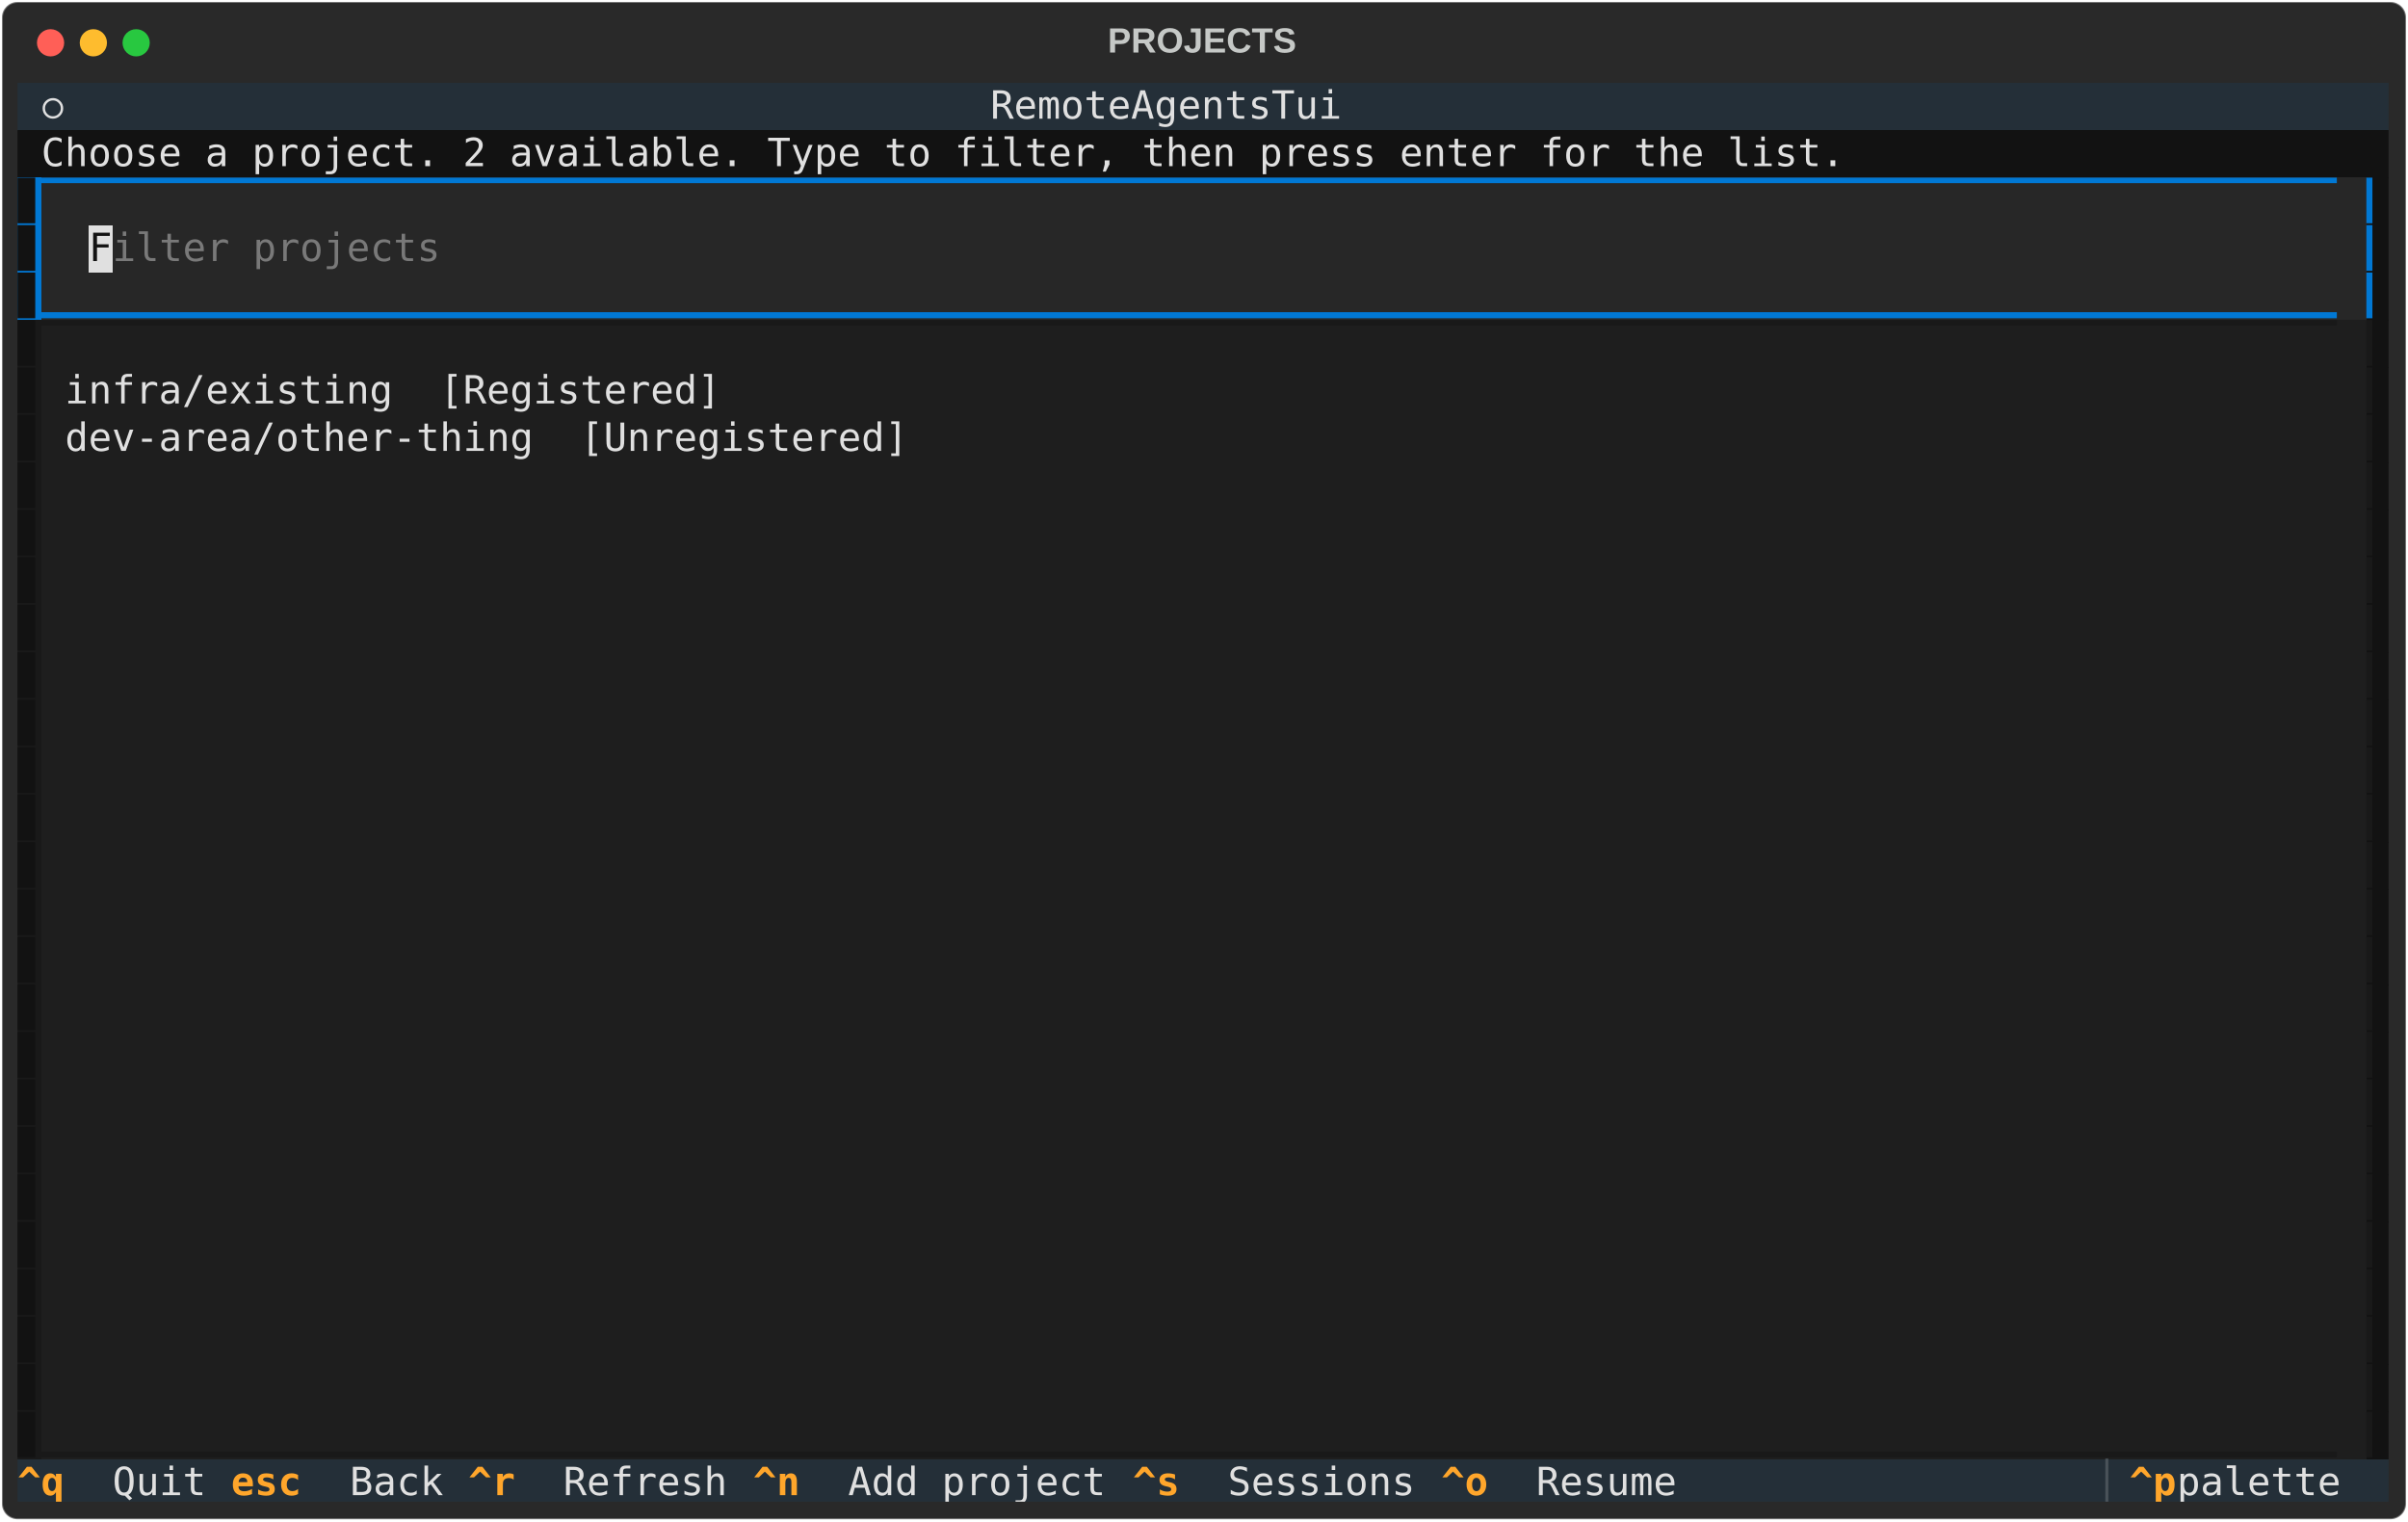
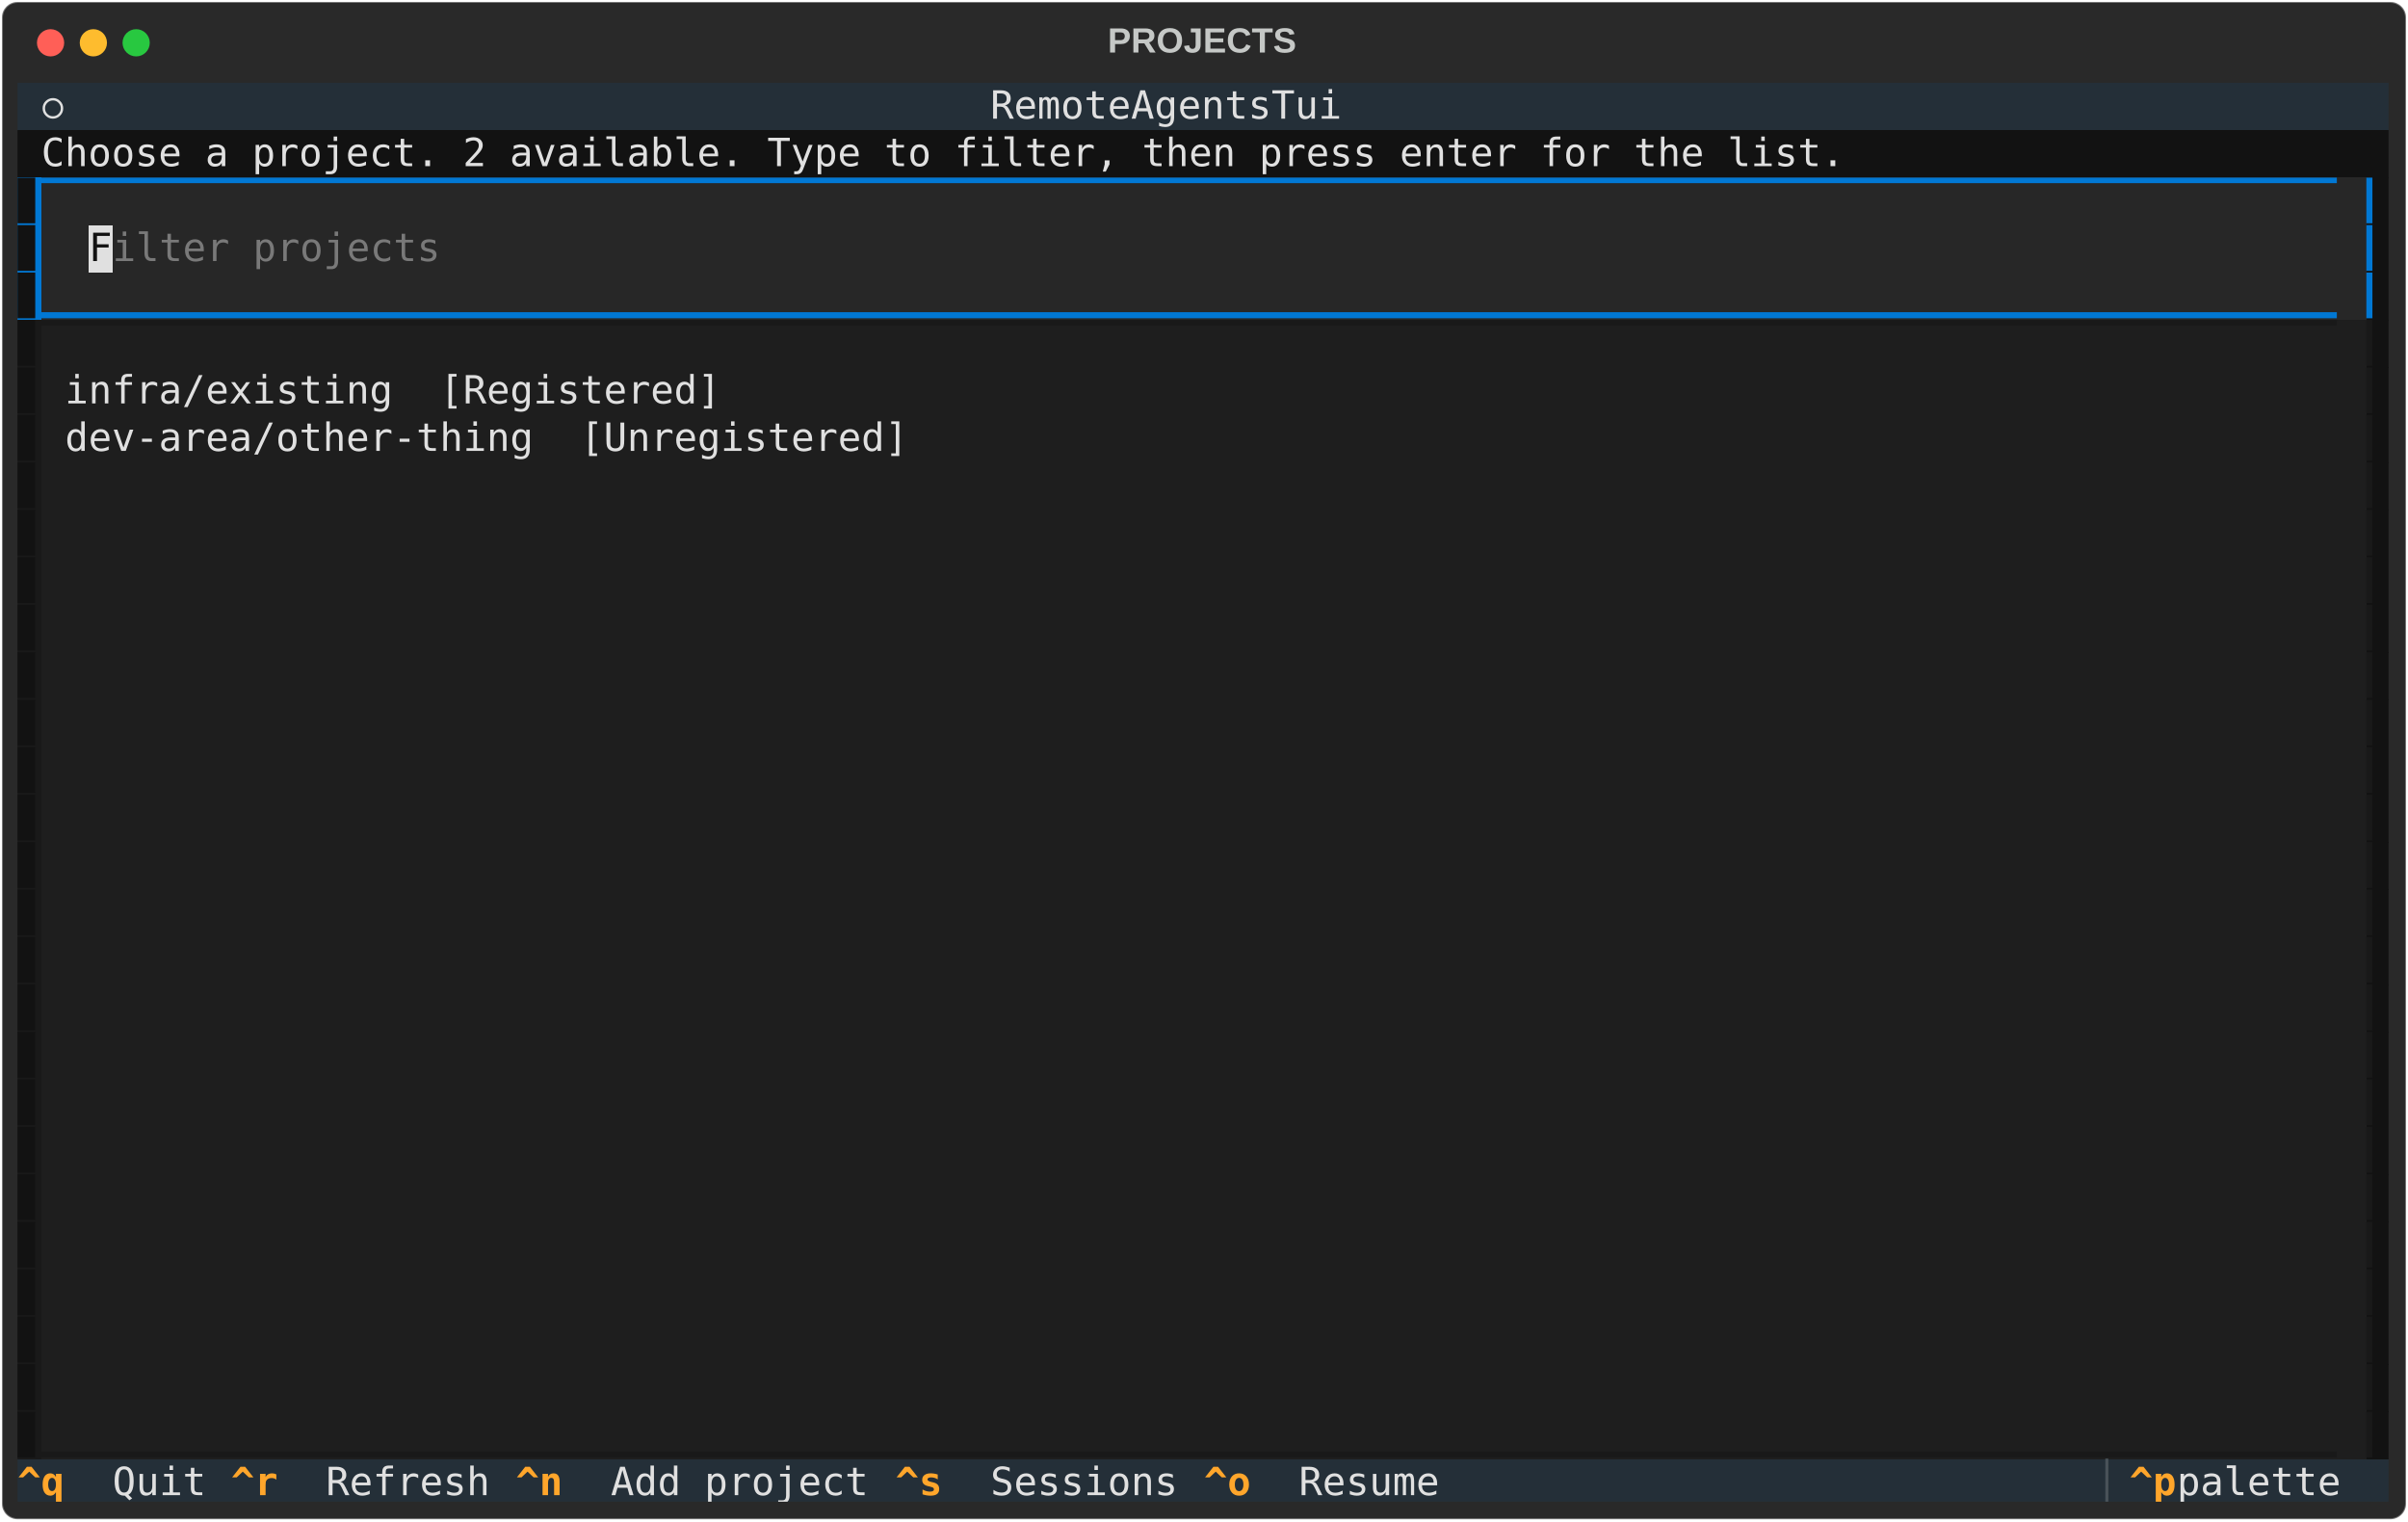
<svg xmlns="http://www.w3.org/2000/svg" class="rich-terminal" viewBox="0 0 1238 782.0">
  <style>

    @font-face {
        font-family: "Fira Code";
        src: local("FiraCode-Regular"),
                url("https://cdnjs.cloudflare.com/ajax/libs/firacode/6.2.0/woff2/FiraCode-Regular.woff2") format("woff2"),
                url("https://cdnjs.cloudflare.com/ajax/libs/firacode/6.2.0/woff/FiraCode-Regular.woff") format("woff");
        font-style: normal;
        font-weight: 400;
    }
    @font-face {
        font-family: "Fira Code";
        src: local("FiraCode-Bold"),
                url("https://cdnjs.cloudflare.com/ajax/libs/firacode/6.2.0/woff2/FiraCode-Bold.woff2") format("woff2"),
                url("https://cdnjs.cloudflare.com/ajax/libs/firacode/6.2.0/woff/FiraCode-Bold.woff") format("woff");
        font-style: bold;
        font-weight: 700;
    }

    .terminal-0-matrix {
        font-family: Fira Code, monospace;
        font-size: 20px;
        line-height: 24.4px;
        font-variant-east-asian: full-width;
    }

    .terminal-0-title {
        font-size: 18px;
        font-weight: bold;
        font-family: arial;
    }

    .terminal-0-r1 { fill: #c5c8c6 }
.terminal-0-r2 { fill: #e0e0e0 }
.terminal-0-r3 { fill: #121212 }
.terminal-0-r4 { fill: #0178d4 }
.terminal-0-r5 { fill: #797979 }
.terminal-0-r6 { fill: #191919 }
.terminal-0-r7 { fill: #ffa62b;font-weight: bold }
.terminal-0-r8 { fill: #495259 }
    </style>
  <defs>
    <clipPath id="terminal-0-clip-terminal">
      <rect x="0" y="0" width="1219.0" height="731.0" />
    </clipPath>
    <clipPath id="terminal-0-line-0">
      <rect x="0" y="1.5" width="1220" height="24.65" />
    </clipPath>
    <clipPath id="terminal-0-line-1">
      <rect x="0" y="25.9" width="1220" height="24.65" />
    </clipPath>
    <clipPath id="terminal-0-line-2">
      <rect x="0" y="50.3" width="1220" height="24.65" />
    </clipPath>
    <clipPath id="terminal-0-line-3">
      <rect x="0" y="74.7" width="1220" height="24.65" />
    </clipPath>
    <clipPath id="terminal-0-line-4">
      <rect x="0" y="99.1" width="1220" height="24.65" />
    </clipPath>
    <clipPath id="terminal-0-line-5">
      <rect x="0" y="123.5" width="1220" height="24.65" />
    </clipPath>
    <clipPath id="terminal-0-line-6">
      <rect x="0" y="147.9" width="1220" height="24.65" />
    </clipPath>
    <clipPath id="terminal-0-line-7">
      <rect x="0" y="172.3" width="1220" height="24.65" />
    </clipPath>
    <clipPath id="terminal-0-line-8">
      <rect x="0" y="196.7" width="1220" height="24.65" />
    </clipPath>
    <clipPath id="terminal-0-line-9">
      <rect x="0" y="221.1" width="1220" height="24.65" />
    </clipPath>
    <clipPath id="terminal-0-line-10">
      <rect x="0" y="245.5" width="1220" height="24.65" />
    </clipPath>
    <clipPath id="terminal-0-line-11">
      <rect x="0" y="269.9" width="1220" height="24.65" />
    </clipPath>
    <clipPath id="terminal-0-line-12">
      <rect x="0" y="294.3" width="1220" height="24.65" />
    </clipPath>
    <clipPath id="terminal-0-line-13">
      <rect x="0" y="318.7" width="1220" height="24.65" />
    </clipPath>
    <clipPath id="terminal-0-line-14">
      <rect x="0" y="343.1" width="1220" height="24.65" />
    </clipPath>
    <clipPath id="terminal-0-line-15">
      <rect x="0" y="367.5" width="1220" height="24.65" />
    </clipPath>
    <clipPath id="terminal-0-line-16">
      <rect x="0" y="391.9" width="1220" height="24.65" />
    </clipPath>
    <clipPath id="terminal-0-line-17">
      <rect x="0" y="416.3" width="1220" height="24.65" />
    </clipPath>
    <clipPath id="terminal-0-line-18">
      <rect x="0" y="440.7" width="1220" height="24.65" />
    </clipPath>
    <clipPath id="terminal-0-line-19">
      <rect x="0" y="465.1" width="1220" height="24.65" />
    </clipPath>
    <clipPath id="terminal-0-line-20">
      <rect x="0" y="489.5" width="1220" height="24.65" />
    </clipPath>
    <clipPath id="terminal-0-line-21">
      <rect x="0" y="513.9" width="1220" height="24.65" />
    </clipPath>
    <clipPath id="terminal-0-line-22">
      <rect x="0" y="538.3" width="1220" height="24.65" />
    </clipPath>
    <clipPath id="terminal-0-line-23">
      <rect x="0" y="562.7" width="1220" height="24.65" />
    </clipPath>
    <clipPath id="terminal-0-line-24">
      <rect x="0" y="587.1" width="1220" height="24.65" />
    </clipPath>
    <clipPath id="terminal-0-line-25">
      <rect x="0" y="611.5" width="1220" height="24.65" />
    </clipPath>
    <clipPath id="terminal-0-line-26">
      <rect x="0" y="635.9" width="1220" height="24.65" />
    </clipPath>
    <clipPath id="terminal-0-line-27">
      <rect x="0" y="660.3" width="1220" height="24.65" />
    </clipPath>
    <clipPath id="terminal-0-line-28">
      <rect x="0" y="684.7" width="1220" height="24.65" />
    </clipPath>
  </defs>
  <rect fill="#292929" stroke="rgba(255,255,255,0.35)" stroke-width="1" x="1" y="1" width="1236" height="780" rx="8" />
  <text class="terminal-0-title" fill="#c5c8c6" text-anchor="middle" x="618" y="27">PROJECTS</text>
  <g transform="translate(26,22)">
    <circle cx="0" cy="0" r="7" fill="#ff5f57" />
    <circle cx="22" cy="0" r="7" fill="#febc2e" />
    <circle cx="44" cy="0" r="7" fill="#28c840" />
  </g>
  <g transform="translate(9, 41)" clip-path="url(#terminal-0-clip-terminal)">
    <rect fill="#242f38" x="0" y="1.5" width="12.2" height="24.65" shape-rendering="crispEdges" />
    <rect fill="#242f38" x="12.2" y="1.5" width="12.2" height="24.65" shape-rendering="crispEdges" />
    <rect fill="#242f38" x="24.4" y="1.5" width="61" height="24.65" shape-rendering="crispEdges" />
    <rect fill="#242f38" x="85.4" y="1.5" width="12.2" height="24.65" shape-rendering="crispEdges" />
    <rect fill="#242f38" x="97.6" y="1.5" width="402.6" height="24.65" shape-rendering="crispEdges" />
    <rect fill="#242f38" x="500.2" y="1.5" width="183" height="24.65" shape-rendering="crispEdges" />
    <rect fill="#242f38" x="683.2" y="1.5" width="414.8" height="24.65" shape-rendering="crispEdges" />
    <rect fill="#242f38" x="1098" y="1.5" width="12.2" height="24.65" shape-rendering="crispEdges" />
    <rect fill="#242f38" x="1110.2" y="1.5" width="0" height="24.65" shape-rendering="crispEdges" />
    <rect fill="#242f38" x="1110.2" y="1.5" width="97.6" height="24.65" shape-rendering="crispEdges" />
    <rect fill="#242f38" x="1207.8" y="1.5" width="12.2" height="24.65" shape-rendering="crispEdges" />
    <rect fill="#121212" x="0" y="25.9" width="12.2" height="24.65" shape-rendering="crispEdges" />
    <rect fill="#121212" x="12.2" y="25.9" width="939.4" height="24.65" shape-rendering="crispEdges" />
    <rect fill="#121212" x="951.6" y="25.9" width="256.2" height="24.65" shape-rendering="crispEdges" />
    <rect fill="#121212" x="1207.8" y="25.9" width="12.2" height="24.65" shape-rendering="crispEdges" />
    <rect fill="#0178d4" x="0" y="50.3" width="12.2" height="24.65" shape-rendering="crispEdges" />
    <rect fill="#272727" x="12.2" y="50.3" width="1195.6" height="24.65" shape-rendering="crispEdges" />
    <rect fill="#121212" x="1207.8" y="50.3" width="12.2" height="24.65" shape-rendering="crispEdges" />
    <rect fill="#0178d4" x="0" y="74.7" width="12.2" height="24.65" shape-rendering="crispEdges" />
    <rect fill="#272727" x="12.2" y="74.7" width="24.4" height="24.65" shape-rendering="crispEdges" />
    <rect fill="#e0e0e0" x="36.6" y="74.7" width="12.2" height="24.65" shape-rendering="crispEdges" />
    <rect fill="#272727" x="48.8" y="74.7" width="170.8" height="24.65" shape-rendering="crispEdges" />
    <rect fill="#272727" x="219.6" y="74.7" width="963.8" height="24.65" shape-rendering="crispEdges" />
    <rect fill="#272727" x="1183.4" y="74.7" width="24.4" height="24.65" shape-rendering="crispEdges" />
    <rect fill="#121212" x="1207.8" y="74.7" width="12.2" height="24.65" shape-rendering="crispEdges" />
    <rect fill="#0178d4" x="0" y="99.1" width="12.2" height="24.65" shape-rendering="crispEdges" />
    <rect fill="#272727" x="12.2" y="99.1" width="1195.6" height="24.65" shape-rendering="crispEdges" />
    <rect fill="#121212" x="1207.8" y="99.1" width="12.2" height="24.65" shape-rendering="crispEdges" />
    <rect fill="#191919" x="0" y="123.5" width="12.2" height="24.65" shape-rendering="crispEdges" />
    <rect fill="#1e1e1e" x="12.2" y="123.5" width="1195.6" height="24.65" shape-rendering="crispEdges" />
    <rect fill="#121212" x="1207.8" y="123.5" width="12.2" height="24.65" shape-rendering="crispEdges" />
    <rect fill="#191919" x="0" y="147.9" width="12.2" height="24.65" shape-rendering="crispEdges" />
    <rect fill="#1e1e1e" x="12.2" y="147.9" width="12.2" height="24.65" shape-rendering="crispEdges" />
    <rect fill="#1e1e1e" x="24.4" y="147.9" width="341.6" height="24.65" shape-rendering="crispEdges" />
    <rect fill="#1e1e1e" x="366" y="147.9" width="829.6" height="24.65" shape-rendering="crispEdges" />
    <rect fill="#1e1e1e" x="1195.6" y="147.9" width="12.2" height="24.65" shape-rendering="crispEdges" />
    <rect fill="#121212" x="1207.8" y="147.9" width="12.2" height="24.65" shape-rendering="crispEdges" />
    <rect fill="#191919" x="0" y="172.3" width="12.2" height="24.65" shape-rendering="crispEdges" />
    <rect fill="#1e1e1e" x="12.2" y="172.3" width="12.2" height="24.65" shape-rendering="crispEdges" />
    <rect fill="#1e1e1e" x="24.4" y="172.3" width="439.2" height="24.65" shape-rendering="crispEdges" />
    <rect fill="#1e1e1e" x="463.6" y="172.3" width="732" height="24.65" shape-rendering="crispEdges" />
    <rect fill="#1e1e1e" x="1195.6" y="172.3" width="12.2" height="24.65" shape-rendering="crispEdges" />
    <rect fill="#121212" x="1207.8" y="172.3" width="12.2" height="24.65" shape-rendering="crispEdges" />
    <rect fill="#191919" x="0" y="196.7" width="12.2" height="24.65" shape-rendering="crispEdges" />
    <rect fill="#1e1e1e" x="12.2" y="196.7" width="12.2" height="24.65" shape-rendering="crispEdges" />
    <rect fill="#1e1e1e" x="24.4" y="196.7" width="1171.2" height="24.65" shape-rendering="crispEdges" />
    <rect fill="#1e1e1e" x="1195.6" y="196.7" width="12.2" height="24.65" shape-rendering="crispEdges" />
    <rect fill="#121212" x="1207.8" y="196.7" width="12.2" height="24.65" shape-rendering="crispEdges" />
    <rect fill="#191919" x="0" y="221.1" width="12.2" height="24.65" shape-rendering="crispEdges" />
    <rect fill="#1e1e1e" x="12.2" y="221.1" width="12.2" height="24.65" shape-rendering="crispEdges" />
    <rect fill="#1e1e1e" x="24.4" y="221.1" width="1171.2" height="24.65" shape-rendering="crispEdges" />
    <rect fill="#1e1e1e" x="1195.6" y="221.1" width="12.2" height="24.65" shape-rendering="crispEdges" />
    <rect fill="#121212" x="1207.8" y="221.1" width="12.2" height="24.65" shape-rendering="crispEdges" />
    <rect fill="#191919" x="0" y="245.5" width="12.2" height="24.65" shape-rendering="crispEdges" />
    <rect fill="#1e1e1e" x="12.2" y="245.5" width="12.2" height="24.65" shape-rendering="crispEdges" />
    <rect fill="#1e1e1e" x="24.4" y="245.5" width="1171.2" height="24.65" shape-rendering="crispEdges" />
    <rect fill="#1e1e1e" x="1195.6" y="245.5" width="12.2" height="24.65" shape-rendering="crispEdges" />
    <rect fill="#121212" x="1207.8" y="245.5" width="12.2" height="24.65" shape-rendering="crispEdges" />
    <rect fill="#191919" x="0" y="269.9" width="12.2" height="24.65" shape-rendering="crispEdges" />
    <rect fill="#1e1e1e" x="12.2" y="269.9" width="12.2" height="24.65" shape-rendering="crispEdges" />
    <rect fill="#1e1e1e" x="24.4" y="269.9" width="1171.2" height="24.65" shape-rendering="crispEdges" />
    <rect fill="#1e1e1e" x="1195.6" y="269.9" width="12.2" height="24.65" shape-rendering="crispEdges" />
    <rect fill="#121212" x="1207.8" y="269.9" width="12.2" height="24.65" shape-rendering="crispEdges" />
    <rect fill="#191919" x="0" y="294.3" width="12.2" height="24.65" shape-rendering="crispEdges" />
    <rect fill="#1e1e1e" x="12.2" y="294.3" width="12.2" height="24.65" shape-rendering="crispEdges" />
    <rect fill="#1e1e1e" x="24.4" y="294.3" width="1171.2" height="24.65" shape-rendering="crispEdges" />
    <rect fill="#1e1e1e" x="1195.6" y="294.3" width="12.2" height="24.65" shape-rendering="crispEdges" />
    <rect fill="#121212" x="1207.8" y="294.3" width="12.2" height="24.65" shape-rendering="crispEdges" />
    <rect fill="#191919" x="0" y="318.7" width="12.2" height="24.65" shape-rendering="crispEdges" />
    <rect fill="#1e1e1e" x="12.2" y="318.7" width="12.2" height="24.65" shape-rendering="crispEdges" />
    <rect fill="#1e1e1e" x="24.4" y="318.7" width="1171.2" height="24.65" shape-rendering="crispEdges" />
    <rect fill="#1e1e1e" x="1195.6" y="318.7" width="12.2" height="24.65" shape-rendering="crispEdges" />
    <rect fill="#121212" x="1207.8" y="318.7" width="12.2" height="24.65" shape-rendering="crispEdges" />
    <rect fill="#191919" x="0" y="343.1" width="12.2" height="24.65" shape-rendering="crispEdges" />
    <rect fill="#1e1e1e" x="12.2" y="343.1" width="12.2" height="24.65" shape-rendering="crispEdges" />
    <rect fill="#1e1e1e" x="24.4" y="343.1" width="1171.2" height="24.65" shape-rendering="crispEdges" />
    <rect fill="#1e1e1e" x="1195.6" y="343.1" width="12.2" height="24.65" shape-rendering="crispEdges" />
    <rect fill="#121212" x="1207.8" y="343.1" width="12.2" height="24.65" shape-rendering="crispEdges" />
    <rect fill="#191919" x="0" y="367.5" width="12.2" height="24.65" shape-rendering="crispEdges" />
    <rect fill="#1e1e1e" x="12.2" y="367.5" width="12.2" height="24.65" shape-rendering="crispEdges" />
    <rect fill="#1e1e1e" x="24.4" y="367.5" width="1171.2" height="24.65" shape-rendering="crispEdges" />
    <rect fill="#1e1e1e" x="1195.6" y="367.5" width="12.2" height="24.65" shape-rendering="crispEdges" />
    <rect fill="#121212" x="1207.8" y="367.5" width="12.2" height="24.65" shape-rendering="crispEdges" />
    <rect fill="#191919" x="0" y="391.9" width="12.2" height="24.65" shape-rendering="crispEdges" />
    <rect fill="#1e1e1e" x="12.2" y="391.9" width="12.2" height="24.65" shape-rendering="crispEdges" />
    <rect fill="#1e1e1e" x="24.4" y="391.9" width="1171.2" height="24.65" shape-rendering="crispEdges" />
    <rect fill="#1e1e1e" x="1195.6" y="391.9" width="12.2" height="24.65" shape-rendering="crispEdges" />
    <rect fill="#121212" x="1207.8" y="391.9" width="12.2" height="24.65" shape-rendering="crispEdges" />
    <rect fill="#191919" x="0" y="416.3" width="12.2" height="24.65" shape-rendering="crispEdges" />
    <rect fill="#1e1e1e" x="12.2" y="416.3" width="12.2" height="24.65" shape-rendering="crispEdges" />
    <rect fill="#1e1e1e" x="24.4" y="416.3" width="1171.2" height="24.65" shape-rendering="crispEdges" />
    <rect fill="#1e1e1e" x="1195.6" y="416.3" width="12.2" height="24.65" shape-rendering="crispEdges" />
    <rect fill="#121212" x="1207.8" y="416.3" width="12.2" height="24.65" shape-rendering="crispEdges" />
    <rect fill="#191919" x="0" y="440.7" width="12.2" height="24.65" shape-rendering="crispEdges" />
    <rect fill="#1e1e1e" x="12.2" y="440.7" width="12.2" height="24.65" shape-rendering="crispEdges" />
    <rect fill="#1e1e1e" x="24.4" y="440.7" width="1171.2" height="24.65" shape-rendering="crispEdges" />
    <rect fill="#1e1e1e" x="1195.6" y="440.7" width="12.2" height="24.65" shape-rendering="crispEdges" />
    <rect fill="#121212" x="1207.8" y="440.7" width="12.2" height="24.65" shape-rendering="crispEdges" />
    <rect fill="#191919" x="0" y="465.1" width="12.2" height="24.65" shape-rendering="crispEdges" />
    <rect fill="#1e1e1e" x="12.2" y="465.1" width="12.2" height="24.65" shape-rendering="crispEdges" />
    <rect fill="#1e1e1e" x="24.4" y="465.1" width="1171.2" height="24.65" shape-rendering="crispEdges" />
    <rect fill="#1e1e1e" x="1195.6" y="465.1" width="12.2" height="24.65" shape-rendering="crispEdges" />
    <rect fill="#121212" x="1207.8" y="465.1" width="12.2" height="24.65" shape-rendering="crispEdges" />
    <rect fill="#191919" x="0" y="489.5" width="12.2" height="24.65" shape-rendering="crispEdges" />
    <rect fill="#1e1e1e" x="12.2" y="489.5" width="12.2" height="24.65" shape-rendering="crispEdges" />
    <rect fill="#1e1e1e" x="24.4" y="489.5" width="1171.2" height="24.65" shape-rendering="crispEdges" />
    <rect fill="#1e1e1e" x="1195.6" y="489.5" width="12.2" height="24.65" shape-rendering="crispEdges" />
    <rect fill="#121212" x="1207.8" y="489.5" width="12.2" height="24.65" shape-rendering="crispEdges" />
    <rect fill="#191919" x="0" y="513.9" width="12.2" height="24.65" shape-rendering="crispEdges" />
    <rect fill="#1e1e1e" x="12.2" y="513.9" width="12.2" height="24.65" shape-rendering="crispEdges" />
    <rect fill="#1e1e1e" x="24.4" y="513.9" width="1171.2" height="24.65" shape-rendering="crispEdges" />
    <rect fill="#1e1e1e" x="1195.6" y="513.9" width="12.2" height="24.65" shape-rendering="crispEdges" />
    <rect fill="#121212" x="1207.8" y="513.9" width="12.2" height="24.65" shape-rendering="crispEdges" />
    <rect fill="#191919" x="0" y="538.3" width="12.2" height="24.65" shape-rendering="crispEdges" />
    <rect fill="#1e1e1e" x="12.2" y="538.3" width="12.2" height="24.65" shape-rendering="crispEdges" />
    <rect fill="#1e1e1e" x="24.4" y="538.3" width="1171.2" height="24.65" shape-rendering="crispEdges" />
    <rect fill="#1e1e1e" x="1195.6" y="538.3" width="12.2" height="24.65" shape-rendering="crispEdges" />
    <rect fill="#121212" x="1207.8" y="538.3" width="12.2" height="24.65" shape-rendering="crispEdges" />
    <rect fill="#191919" x="0" y="562.7" width="12.2" height="24.65" shape-rendering="crispEdges" />
    <rect fill="#1e1e1e" x="12.2" y="562.7" width="12.2" height="24.65" shape-rendering="crispEdges" />
    <rect fill="#1e1e1e" x="24.4" y="562.7" width="1171.2" height="24.65" shape-rendering="crispEdges" />
    <rect fill="#1e1e1e" x="1195.6" y="562.7" width="12.2" height="24.65" shape-rendering="crispEdges" />
    <rect fill="#121212" x="1207.8" y="562.7" width="12.2" height="24.65" shape-rendering="crispEdges" />
    <rect fill="#191919" x="0" y="587.1" width="12.2" height="24.65" shape-rendering="crispEdges" />
    <rect fill="#1e1e1e" x="12.2" y="587.1" width="12.2" height="24.65" shape-rendering="crispEdges" />
    <rect fill="#1e1e1e" x="24.4" y="587.1" width="1171.2" height="24.65" shape-rendering="crispEdges" />
    <rect fill="#1e1e1e" x="1195.6" y="587.1" width="12.2" height="24.65" shape-rendering="crispEdges" />
    <rect fill="#121212" x="1207.8" y="587.1" width="12.2" height="24.65" shape-rendering="crispEdges" />
    <rect fill="#191919" x="0" y="611.5" width="12.2" height="24.65" shape-rendering="crispEdges" />
    <rect fill="#1e1e1e" x="12.2" y="611.5" width="12.2" height="24.65" shape-rendering="crispEdges" />
    <rect fill="#1e1e1e" x="24.4" y="611.5" width="1171.2" height="24.65" shape-rendering="crispEdges" />
    <rect fill="#1e1e1e" x="1195.6" y="611.5" width="12.2" height="24.65" shape-rendering="crispEdges" />
    <rect fill="#121212" x="1207.8" y="611.5" width="12.2" height="24.65" shape-rendering="crispEdges" />
    <rect fill="#191919" x="0" y="635.9" width="12.2" height="24.65" shape-rendering="crispEdges" />
    <rect fill="#1e1e1e" x="12.2" y="635.9" width="12.2" height="24.65" shape-rendering="crispEdges" />
    <rect fill="#1e1e1e" x="24.4" y="635.9" width="1171.2" height="24.65" shape-rendering="crispEdges" />
    <rect fill="#1e1e1e" x="1195.6" y="635.9" width="12.2" height="24.65" shape-rendering="crispEdges" />
    <rect fill="#121212" x="1207.8" y="635.9" width="12.2" height="24.65" shape-rendering="crispEdges" />
    <rect fill="#191919" x="0" y="660.3" width="12.2" height="24.65" shape-rendering="crispEdges" />
    <rect fill="#1e1e1e" x="12.2" y="660.3" width="12.2" height="24.65" shape-rendering="crispEdges" />
    <rect fill="#1e1e1e" x="24.4" y="660.3" width="1171.2" height="24.65" shape-rendering="crispEdges" />
    <rect fill="#1e1e1e" x="1195.6" y="660.3" width="12.2" height="24.65" shape-rendering="crispEdges" />
    <rect fill="#121212" x="1207.8" y="660.3" width="12.2" height="24.65" shape-rendering="crispEdges" />
    <rect fill="#191919" x="0" y="684.7" width="12.2" height="24.65" shape-rendering="crispEdges" />
    <rect fill="#1e1e1e" x="12.2" y="684.7" width="1195.6" height="24.65" shape-rendering="crispEdges" />
    <rect fill="#121212" x="1207.8" y="684.7" width="12.2" height="24.65" shape-rendering="crispEdges" />
    <rect fill="#242f38" x="0" y="709.1" width="48.8" height="24.65" shape-rendering="crispEdges" />
    <rect fill="#242f38" x="48.8" y="709.1" width="61" height="24.65" shape-rendering="crispEdges" />
-     <rect fill="#242f38" x="109.8" y="709.1" width="61" height="24.65" shape-rendering="crispEdges" />
-     <rect fill="#242f38" x="170.8" y="709.1" width="61" height="24.65" shape-rendering="crispEdges" />
-     <rect fill="#242f38" x="231.8" y="709.1" width="48.8" height="24.65" shape-rendering="crispEdges" />
-     <rect fill="#242f38" x="280.6" y="709.1" width="97.6" height="24.65" shape-rendering="crispEdges" />
-     <rect fill="#242f38" x="378.2" y="709.1" width="48.8" height="24.65" shape-rendering="crispEdges" />
-     <rect fill="#242f38" x="427" y="709.1" width="146.4" height="24.65" shape-rendering="crispEdges" />
-     <rect fill="#242f38" x="573.4" y="709.1" width="48.8" height="24.65" shape-rendering="crispEdges" />
-     <rect fill="#242f38" x="622.2" y="709.1" width="109.8" height="24.65" shape-rendering="crispEdges" />
-     <rect fill="#242f38" x="732" y="709.1" width="48.8" height="24.65" shape-rendering="crispEdges" />
-     <rect fill="#242f38" x="780.8" y="709.1" width="85.4" height="24.65" shape-rendering="crispEdges" />
-     <rect fill="#242f38" x="866.2" y="709.1" width="207.4" height="24.65" shape-rendering="crispEdges" />
+     <rect fill="#242f38" x="109.8" y="709.1" width="48.8" height="24.65" shape-rendering="crispEdges" />
+     <rect fill="#242f38" x="158.6" y="709.1" width="97.6" height="24.65" shape-rendering="crispEdges" />
+     <rect fill="#242f38" x="256.2" y="709.1" width="48.8" height="24.65" shape-rendering="crispEdges" />
+     <rect fill="#242f38" x="305" y="709.1" width="146.4" height="24.65" shape-rendering="crispEdges" />
+     <rect fill="#242f38" x="451.4" y="709.1" width="48.8" height="24.65" shape-rendering="crispEdges" />
+     <rect fill="#242f38" x="500.2" y="709.1" width="109.8" height="24.65" shape-rendering="crispEdges" />
+     <rect fill="#242f38" x="610" y="709.1" width="48.8" height="24.65" shape-rendering="crispEdges" />
+     <rect fill="#242f38" x="658.8" y="709.1" width="85.4" height="24.65" shape-rendering="crispEdges" />
+     <rect fill="#242f38" x="744.2" y="709.1" width="329.4" height="24.65" shape-rendering="crispEdges" />
    <rect fill="#242f38" x="1073.6" y="709.1" width="12.2" height="24.65" shape-rendering="crispEdges" />
    <rect fill="#242f38" x="1085.8" y="709.1" width="24.4" height="24.65" shape-rendering="crispEdges" />
    <rect fill="#242f38" x="1110.2" y="709.1" width="97.6" height="24.65" shape-rendering="crispEdges" />
    <rect fill="#242f38" x="1207.8" y="709.1" width="12.2" height="24.65" shape-rendering="crispEdges" />
    <g class="terminal-0-matrix">
      <text class="terminal-0-r2" x="12.2" y="20" textLength="12.2" clip-path="url(#terminal-0-line-0)">⭘</text>
      <text class="terminal-0-r2" x="500.2" y="20" textLength="183" clip-path="url(#terminal-0-line-0)">RemoteAgentsTui</text>
      <text class="terminal-0-r1" x="1220" y="20" textLength="12.2" clip-path="url(#terminal-0-line-0)">
</text>
      <text class="terminal-0-r2" x="12.2" y="44.4" textLength="939.4" clip-path="url(#terminal-0-line-1)">Choose a project. 2 available. Type to filter, then press enter for the list.</text>
      <text class="terminal-0-r1" x="1220" y="44.4" textLength="12.2" clip-path="url(#terminal-0-line-1)">
</text>
      <text class="terminal-0-r3" x="0" y="68.8" textLength="12.2" clip-path="url(#terminal-0-line-2)">▊</text>
      <text class="terminal-0-r4" x="12.2" y="68.8" textLength="1195.6" clip-path="url(#terminal-0-line-2)">▔▔▔▔▔▔▔▔▔▔▔▔▔▔▔▔▔▔▔▔▔▔▔▔▔▔▔▔▔▔▔▔▔▔▔▔▔▔▔▔▔▔▔▔▔▔▔▔▔▔▔▔▔▔▔▔▔▔▔▔▔▔▔▔▔▔▔▔▔▔▔▔▔▔▔▔▔▔▔▔▔▔▔▔▔▔▔▔▔▔▔▔▔▔▔▔▔▔</text>
      <text class="terminal-0-r4" x="1207.8" y="68.8" textLength="12.2" clip-path="url(#terminal-0-line-2)">▎</text>
      <text class="terminal-0-r1" x="1220" y="68.8" textLength="12.2" clip-path="url(#terminal-0-line-2)">
</text>
      <text class="terminal-0-r3" x="0" y="93.2" textLength="12.2" clip-path="url(#terminal-0-line-3)">▊</text>
      <text class="terminal-0-r3" x="36.6" y="93.2" textLength="12.2" clip-path="url(#terminal-0-line-3)">F</text>
      <text class="terminal-0-r5" x="48.8" y="93.2" textLength="170.8" clip-path="url(#terminal-0-line-3)">ilter projects</text>
      <text class="terminal-0-r4" x="1207.8" y="93.2" textLength="12.2" clip-path="url(#terminal-0-line-3)">▎</text>
      <text class="terminal-0-r1" x="1220" y="93.2" textLength="12.2" clip-path="url(#terminal-0-line-3)">
</text>
      <text class="terminal-0-r3" x="0" y="117.6" textLength="12.2" clip-path="url(#terminal-0-line-4)">▊</text>
      <text class="terminal-0-r4" x="12.2" y="117.6" textLength="1195.6" clip-path="url(#terminal-0-line-4)">▁▁▁▁▁▁▁▁▁▁▁▁▁▁▁▁▁▁▁▁▁▁▁▁▁▁▁▁▁▁▁▁▁▁▁▁▁▁▁▁▁▁▁▁▁▁▁▁▁▁▁▁▁▁▁▁▁▁▁▁▁▁▁▁▁▁▁▁▁▁▁▁▁▁▁▁▁▁▁▁▁▁▁▁▁▁▁▁▁▁▁▁▁▁▁▁▁▁</text>
      <text class="terminal-0-r4" x="1207.8" y="117.6" textLength="12.2" clip-path="url(#terminal-0-line-4)">▎</text>
      <text class="terminal-0-r1" x="1220" y="117.6" textLength="12.2" clip-path="url(#terminal-0-line-4)">
</text>
      <text class="terminal-0-r3" x="0" y="142" textLength="12.2" clip-path="url(#terminal-0-line-5)">▊</text>
      <text class="terminal-0-r6" x="12.2" y="142" textLength="1195.6" clip-path="url(#terminal-0-line-5)">▔▔▔▔▔▔▔▔▔▔▔▔▔▔▔▔▔▔▔▔▔▔▔▔▔▔▔▔▔▔▔▔▔▔▔▔▔▔▔▔▔▔▔▔▔▔▔▔▔▔▔▔▔▔▔▔▔▔▔▔▔▔▔▔▔▔▔▔▔▔▔▔▔▔▔▔▔▔▔▔▔▔▔▔▔▔▔▔▔▔▔▔▔▔▔▔▔▔</text>
      <text class="terminal-0-r6" x="1207.8" y="142" textLength="12.2" clip-path="url(#terminal-0-line-5)">▎</text>
      <text class="terminal-0-r1" x="1220" y="142" textLength="12.2" clip-path="url(#terminal-0-line-5)">
</text>
      <text class="terminal-0-r3" x="0" y="166.4" textLength="12.2" clip-path="url(#terminal-0-line-6)">▊</text>
      <text class="terminal-0-r2" x="24.4" y="166.4" textLength="341.6" clip-path="url(#terminal-0-line-6)">infra/existing  [Registered]</text>
      <text class="terminal-0-r6" x="1207.8" y="166.4" textLength="12.2" clip-path="url(#terminal-0-line-6)">▎</text>
      <text class="terminal-0-r1" x="1220" y="166.4" textLength="12.2" clip-path="url(#terminal-0-line-6)">
</text>
      <text class="terminal-0-r3" x="0" y="190.8" textLength="12.2" clip-path="url(#terminal-0-line-7)">▊</text>
      <text class="terminal-0-r2" x="24.4" y="190.8" textLength="439.2" clip-path="url(#terminal-0-line-7)">dev-area/other-thing  [Unregistered]</text>
      <text class="terminal-0-r6" x="1207.8" y="190.8" textLength="12.2" clip-path="url(#terminal-0-line-7)">▎</text>
      <text class="terminal-0-r1" x="1220" y="190.8" textLength="12.2" clip-path="url(#terminal-0-line-7)">
</text>
      <text class="terminal-0-r3" x="0" y="215.2" textLength="12.2" clip-path="url(#terminal-0-line-8)">▊</text>
      <text class="terminal-0-r6" x="1207.8" y="215.2" textLength="12.2" clip-path="url(#terminal-0-line-8)">▎</text>
      <text class="terminal-0-r1" x="1220" y="215.2" textLength="12.2" clip-path="url(#terminal-0-line-8)">
</text>
      <text class="terminal-0-r3" x="0" y="239.6" textLength="12.2" clip-path="url(#terminal-0-line-9)">▊</text>
      <text class="terminal-0-r6" x="1207.8" y="239.6" textLength="12.2" clip-path="url(#terminal-0-line-9)">▎</text>
      <text class="terminal-0-r1" x="1220" y="239.6" textLength="12.2" clip-path="url(#terminal-0-line-9)">
</text>
      <text class="terminal-0-r3" x="0" y="264" textLength="12.2" clip-path="url(#terminal-0-line-10)">▊</text>
      <text class="terminal-0-r6" x="1207.8" y="264" textLength="12.2" clip-path="url(#terminal-0-line-10)">▎</text>
      <text class="terminal-0-r1" x="1220" y="264" textLength="12.2" clip-path="url(#terminal-0-line-10)">
</text>
      <text class="terminal-0-r3" x="0" y="288.4" textLength="12.2" clip-path="url(#terminal-0-line-11)">▊</text>
      <text class="terminal-0-r6" x="1207.8" y="288.4" textLength="12.2" clip-path="url(#terminal-0-line-11)">▎</text>
      <text class="terminal-0-r1" x="1220" y="288.4" textLength="12.2" clip-path="url(#terminal-0-line-11)">
</text>
      <text class="terminal-0-r3" x="0" y="312.8" textLength="12.2" clip-path="url(#terminal-0-line-12)">▊</text>
      <text class="terminal-0-r6" x="1207.8" y="312.8" textLength="12.2" clip-path="url(#terminal-0-line-12)">▎</text>
      <text class="terminal-0-r1" x="1220" y="312.8" textLength="12.2" clip-path="url(#terminal-0-line-12)">
</text>
      <text class="terminal-0-r3" x="0" y="337.2" textLength="12.2" clip-path="url(#terminal-0-line-13)">▊</text>
      <text class="terminal-0-r6" x="1207.8" y="337.2" textLength="12.2" clip-path="url(#terminal-0-line-13)">▎</text>
      <text class="terminal-0-r1" x="1220" y="337.2" textLength="12.2" clip-path="url(#terminal-0-line-13)">
</text>
      <text class="terminal-0-r3" x="0" y="361.6" textLength="12.2" clip-path="url(#terminal-0-line-14)">▊</text>
      <text class="terminal-0-r6" x="1207.8" y="361.6" textLength="12.2" clip-path="url(#terminal-0-line-14)">▎</text>
      <text class="terminal-0-r1" x="1220" y="361.6" textLength="12.2" clip-path="url(#terminal-0-line-14)">
</text>
      <text class="terminal-0-r3" x="0" y="386" textLength="12.2" clip-path="url(#terminal-0-line-15)">▊</text>
      <text class="terminal-0-r6" x="1207.8" y="386" textLength="12.2" clip-path="url(#terminal-0-line-15)">▎</text>
      <text class="terminal-0-r1" x="1220" y="386" textLength="12.2" clip-path="url(#terminal-0-line-15)">
</text>
      <text class="terminal-0-r3" x="0" y="410.4" textLength="12.2" clip-path="url(#terminal-0-line-16)">▊</text>
      <text class="terminal-0-r6" x="1207.8" y="410.4" textLength="12.2" clip-path="url(#terminal-0-line-16)">▎</text>
      <text class="terminal-0-r1" x="1220" y="410.4" textLength="12.2" clip-path="url(#terminal-0-line-16)">
</text>
      <text class="terminal-0-r3" x="0" y="434.8" textLength="12.2" clip-path="url(#terminal-0-line-17)">▊</text>
      <text class="terminal-0-r6" x="1207.8" y="434.8" textLength="12.2" clip-path="url(#terminal-0-line-17)">▎</text>
      <text class="terminal-0-r1" x="1220" y="434.8" textLength="12.2" clip-path="url(#terminal-0-line-17)">
</text>
      <text class="terminal-0-r3" x="0" y="459.2" textLength="12.2" clip-path="url(#terminal-0-line-18)">▊</text>
      <text class="terminal-0-r6" x="1207.8" y="459.2" textLength="12.2" clip-path="url(#terminal-0-line-18)">▎</text>
      <text class="terminal-0-r1" x="1220" y="459.2" textLength="12.2" clip-path="url(#terminal-0-line-18)">
</text>
      <text class="terminal-0-r3" x="0" y="483.6" textLength="12.2" clip-path="url(#terminal-0-line-19)">▊</text>
      <text class="terminal-0-r6" x="1207.8" y="483.6" textLength="12.2" clip-path="url(#terminal-0-line-19)">▎</text>
      <text class="terminal-0-r1" x="1220" y="483.6" textLength="12.2" clip-path="url(#terminal-0-line-19)">
</text>
      <text class="terminal-0-r3" x="0" y="508" textLength="12.2" clip-path="url(#terminal-0-line-20)">▊</text>
      <text class="terminal-0-r6" x="1207.8" y="508" textLength="12.2" clip-path="url(#terminal-0-line-20)">▎</text>
      <text class="terminal-0-r1" x="1220" y="508" textLength="12.2" clip-path="url(#terminal-0-line-20)">
</text>
      <text class="terminal-0-r3" x="0" y="532.4" textLength="12.2" clip-path="url(#terminal-0-line-21)">▊</text>
      <text class="terminal-0-r6" x="1207.8" y="532.4" textLength="12.2" clip-path="url(#terminal-0-line-21)">▎</text>
      <text class="terminal-0-r1" x="1220" y="532.4" textLength="12.2" clip-path="url(#terminal-0-line-21)">
</text>
      <text class="terminal-0-r3" x="0" y="556.8" textLength="12.2" clip-path="url(#terminal-0-line-22)">▊</text>
      <text class="terminal-0-r6" x="1207.8" y="556.8" textLength="12.2" clip-path="url(#terminal-0-line-22)">▎</text>
      <text class="terminal-0-r1" x="1220" y="556.8" textLength="12.2" clip-path="url(#terminal-0-line-22)">
</text>
      <text class="terminal-0-r3" x="0" y="581.2" textLength="12.2" clip-path="url(#terminal-0-line-23)">▊</text>
      <text class="terminal-0-r6" x="1207.8" y="581.2" textLength="12.2" clip-path="url(#terminal-0-line-23)">▎</text>
      <text class="terminal-0-r1" x="1220" y="581.2" textLength="12.2" clip-path="url(#terminal-0-line-23)">
</text>
      <text class="terminal-0-r3" x="0" y="605.6" textLength="12.2" clip-path="url(#terminal-0-line-24)">▊</text>
      <text class="terminal-0-r6" x="1207.8" y="605.6" textLength="12.2" clip-path="url(#terminal-0-line-24)">▎</text>
      <text class="terminal-0-r1" x="1220" y="605.6" textLength="12.2" clip-path="url(#terminal-0-line-24)">
</text>
      <text class="terminal-0-r3" x="0" y="630" textLength="12.2" clip-path="url(#terminal-0-line-25)">▊</text>
      <text class="terminal-0-r6" x="1207.8" y="630" textLength="12.2" clip-path="url(#terminal-0-line-25)">▎</text>
      <text class="terminal-0-r1" x="1220" y="630" textLength="12.2" clip-path="url(#terminal-0-line-25)">
</text>
      <text class="terminal-0-r3" x="0" y="654.4" textLength="12.2" clip-path="url(#terminal-0-line-26)">▊</text>
      <text class="terminal-0-r6" x="1207.8" y="654.4" textLength="12.2" clip-path="url(#terminal-0-line-26)">▎</text>
      <text class="terminal-0-r1" x="1220" y="654.4" textLength="12.2" clip-path="url(#terminal-0-line-26)">
</text>
      <text class="terminal-0-r3" x="0" y="678.8" textLength="12.2" clip-path="url(#terminal-0-line-27)">▊</text>
      <text class="terminal-0-r6" x="1207.8" y="678.8" textLength="12.2" clip-path="url(#terminal-0-line-27)">▎</text>
      <text class="terminal-0-r1" x="1220" y="678.8" textLength="12.2" clip-path="url(#terminal-0-line-27)">
</text>
      <text class="terminal-0-r3" x="0" y="703.2" textLength="12.2" clip-path="url(#terminal-0-line-28)">▊</text>
      <text class="terminal-0-r6" x="12.2" y="703.2" textLength="1195.6" clip-path="url(#terminal-0-line-28)">▁▁▁▁▁▁▁▁▁▁▁▁▁▁▁▁▁▁▁▁▁▁▁▁▁▁▁▁▁▁▁▁▁▁▁▁▁▁▁▁▁▁▁▁▁▁▁▁▁▁▁▁▁▁▁▁▁▁▁▁▁▁▁▁▁▁▁▁▁▁▁▁▁▁▁▁▁▁▁▁▁▁▁▁▁▁▁▁▁▁▁▁▁▁▁▁▁▁</text>
      <text class="terminal-0-r6" x="1207.8" y="703.2" textLength="12.2" clip-path="url(#terminal-0-line-28)">▎</text>
      <text class="terminal-0-r1" x="1220" y="703.2" textLength="12.2" clip-path="url(#terminal-0-line-28)">
</text>
      <text class="terminal-0-r7" x="0" y="727.6" textLength="48.8" clip-path="url(#terminal-0-line-29)"> ^q </text>
      <text class="terminal-0-r2" x="48.8" y="727.6" textLength="61" clip-path="url(#terminal-0-line-29)">Quit </text>
-       <text class="terminal-0-r7" x="109.8" y="727.6" textLength="61" clip-path="url(#terminal-0-line-29)"> esc </text>
-       <text class="terminal-0-r2" x="170.8" y="727.6" textLength="61" clip-path="url(#terminal-0-line-29)">Back </text>
-       <text class="terminal-0-r7" x="231.8" y="727.6" textLength="48.8" clip-path="url(#terminal-0-line-29)"> ^r </text>
-       <text class="terminal-0-r2" x="280.6" y="727.6" textLength="97.6" clip-path="url(#terminal-0-line-29)">Refresh </text>
-       <text class="terminal-0-r7" x="378.2" y="727.6" textLength="48.8" clip-path="url(#terminal-0-line-29)"> ^n </text>
-       <text class="terminal-0-r2" x="427" y="727.6" textLength="146.4" clip-path="url(#terminal-0-line-29)">Add project </text>
-       <text class="terminal-0-r7" x="573.4" y="727.6" textLength="48.8" clip-path="url(#terminal-0-line-29)"> ^s </text>
-       <text class="terminal-0-r2" x="622.2" y="727.6" textLength="109.8" clip-path="url(#terminal-0-line-29)">Sessions </text>
-       <text class="terminal-0-r7" x="732" y="727.6" textLength="48.8" clip-path="url(#terminal-0-line-29)"> ^o </text>
-       <text class="terminal-0-r2" x="780.8" y="727.6" textLength="85.4" clip-path="url(#terminal-0-line-29)">Resume </text>
+       <text class="terminal-0-r7" x="109.8" y="727.6" textLength="48.8" clip-path="url(#terminal-0-line-29)"> ^r </text>
+       <text class="terminal-0-r2" x="158.6" y="727.6" textLength="97.6" clip-path="url(#terminal-0-line-29)">Refresh </text>
+       <text class="terminal-0-r7" x="256.2" y="727.6" textLength="48.8" clip-path="url(#terminal-0-line-29)"> ^n </text>
+       <text class="terminal-0-r2" x="305" y="727.6" textLength="146.4" clip-path="url(#terminal-0-line-29)">Add project </text>
+       <text class="terminal-0-r7" x="451.4" y="727.6" textLength="48.8" clip-path="url(#terminal-0-line-29)"> ^s </text>
+       <text class="terminal-0-r2" x="500.2" y="727.6" textLength="109.8" clip-path="url(#terminal-0-line-29)">Sessions </text>
+       <text class="terminal-0-r7" x="610" y="727.6" textLength="48.8" clip-path="url(#terminal-0-line-29)"> ^o </text>
+       <text class="terminal-0-r2" x="658.8" y="727.6" textLength="85.4" clip-path="url(#terminal-0-line-29)">Resume </text>
      <text class="terminal-0-r8" x="1073.6" y="727.6" textLength="12.2" clip-path="url(#terminal-0-line-29)">▏</text>
      <text class="terminal-0-r7" x="1085.8" y="727.6" textLength="24.4" clip-path="url(#terminal-0-line-29)">^p</text>
      <text class="terminal-0-r2" x="1110.2" y="727.6" textLength="97.6" clip-path="url(#terminal-0-line-29)"> palette</text>
    </g>
  </g>
</svg>
